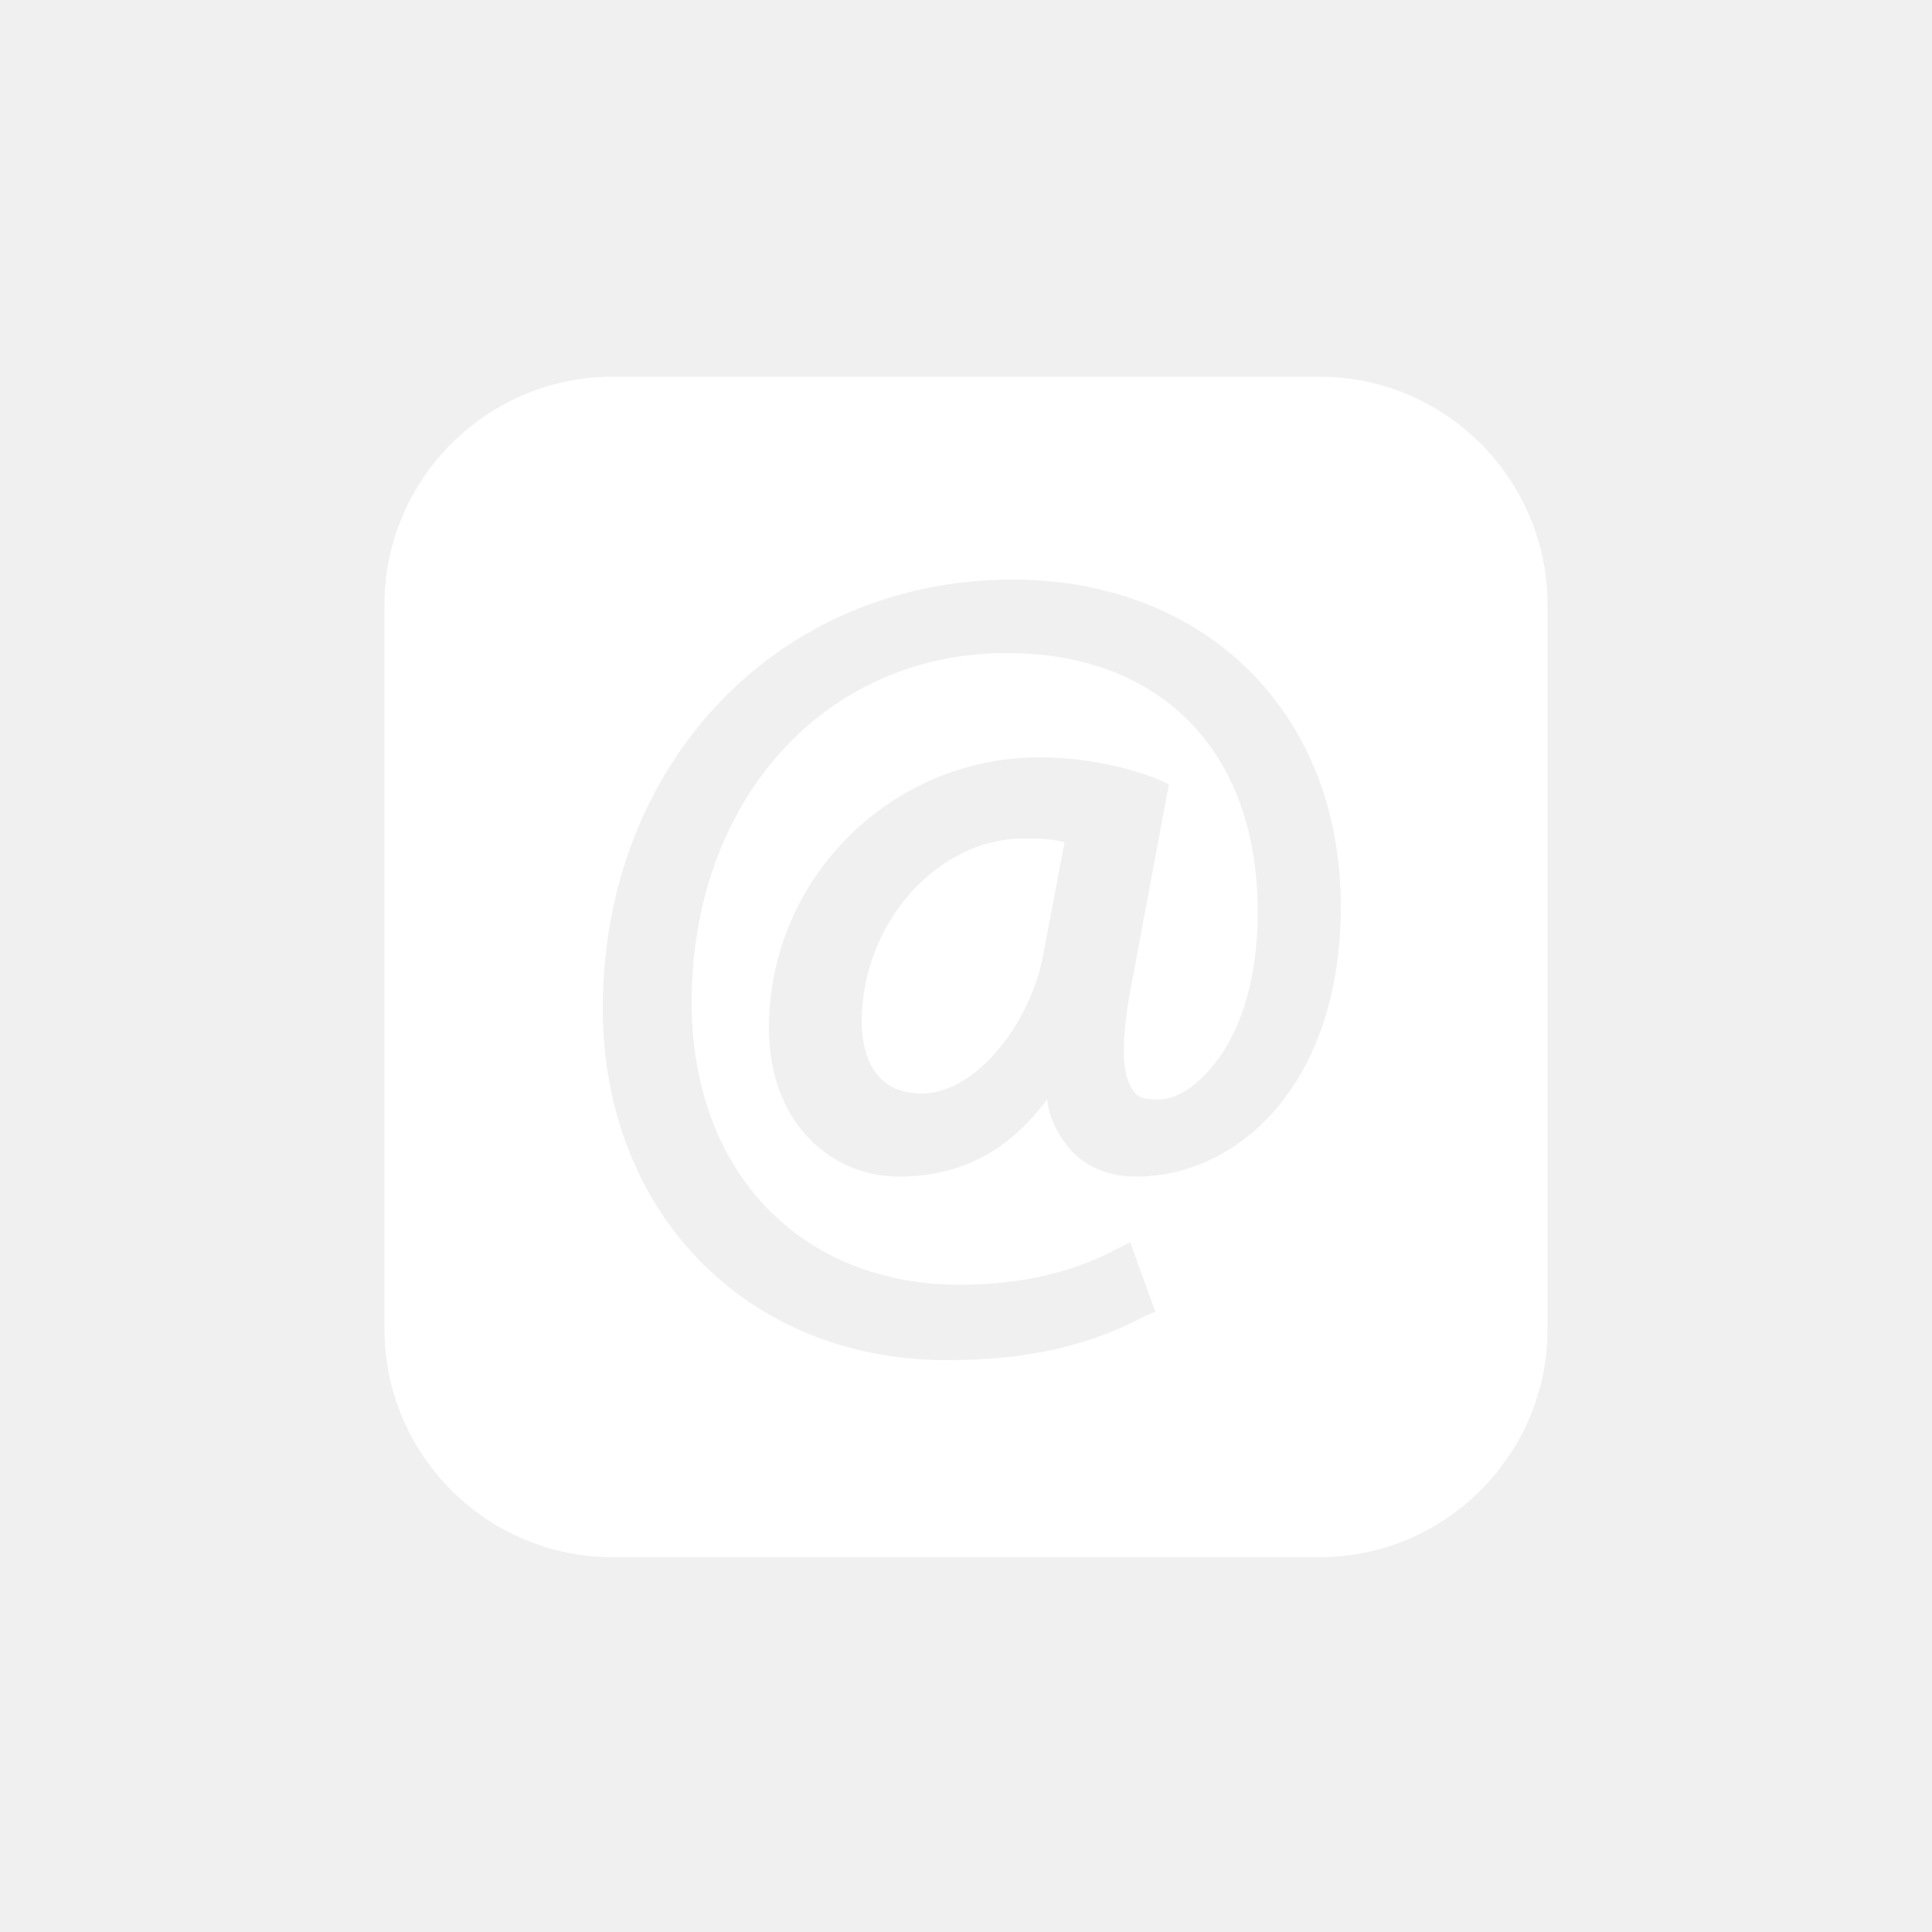
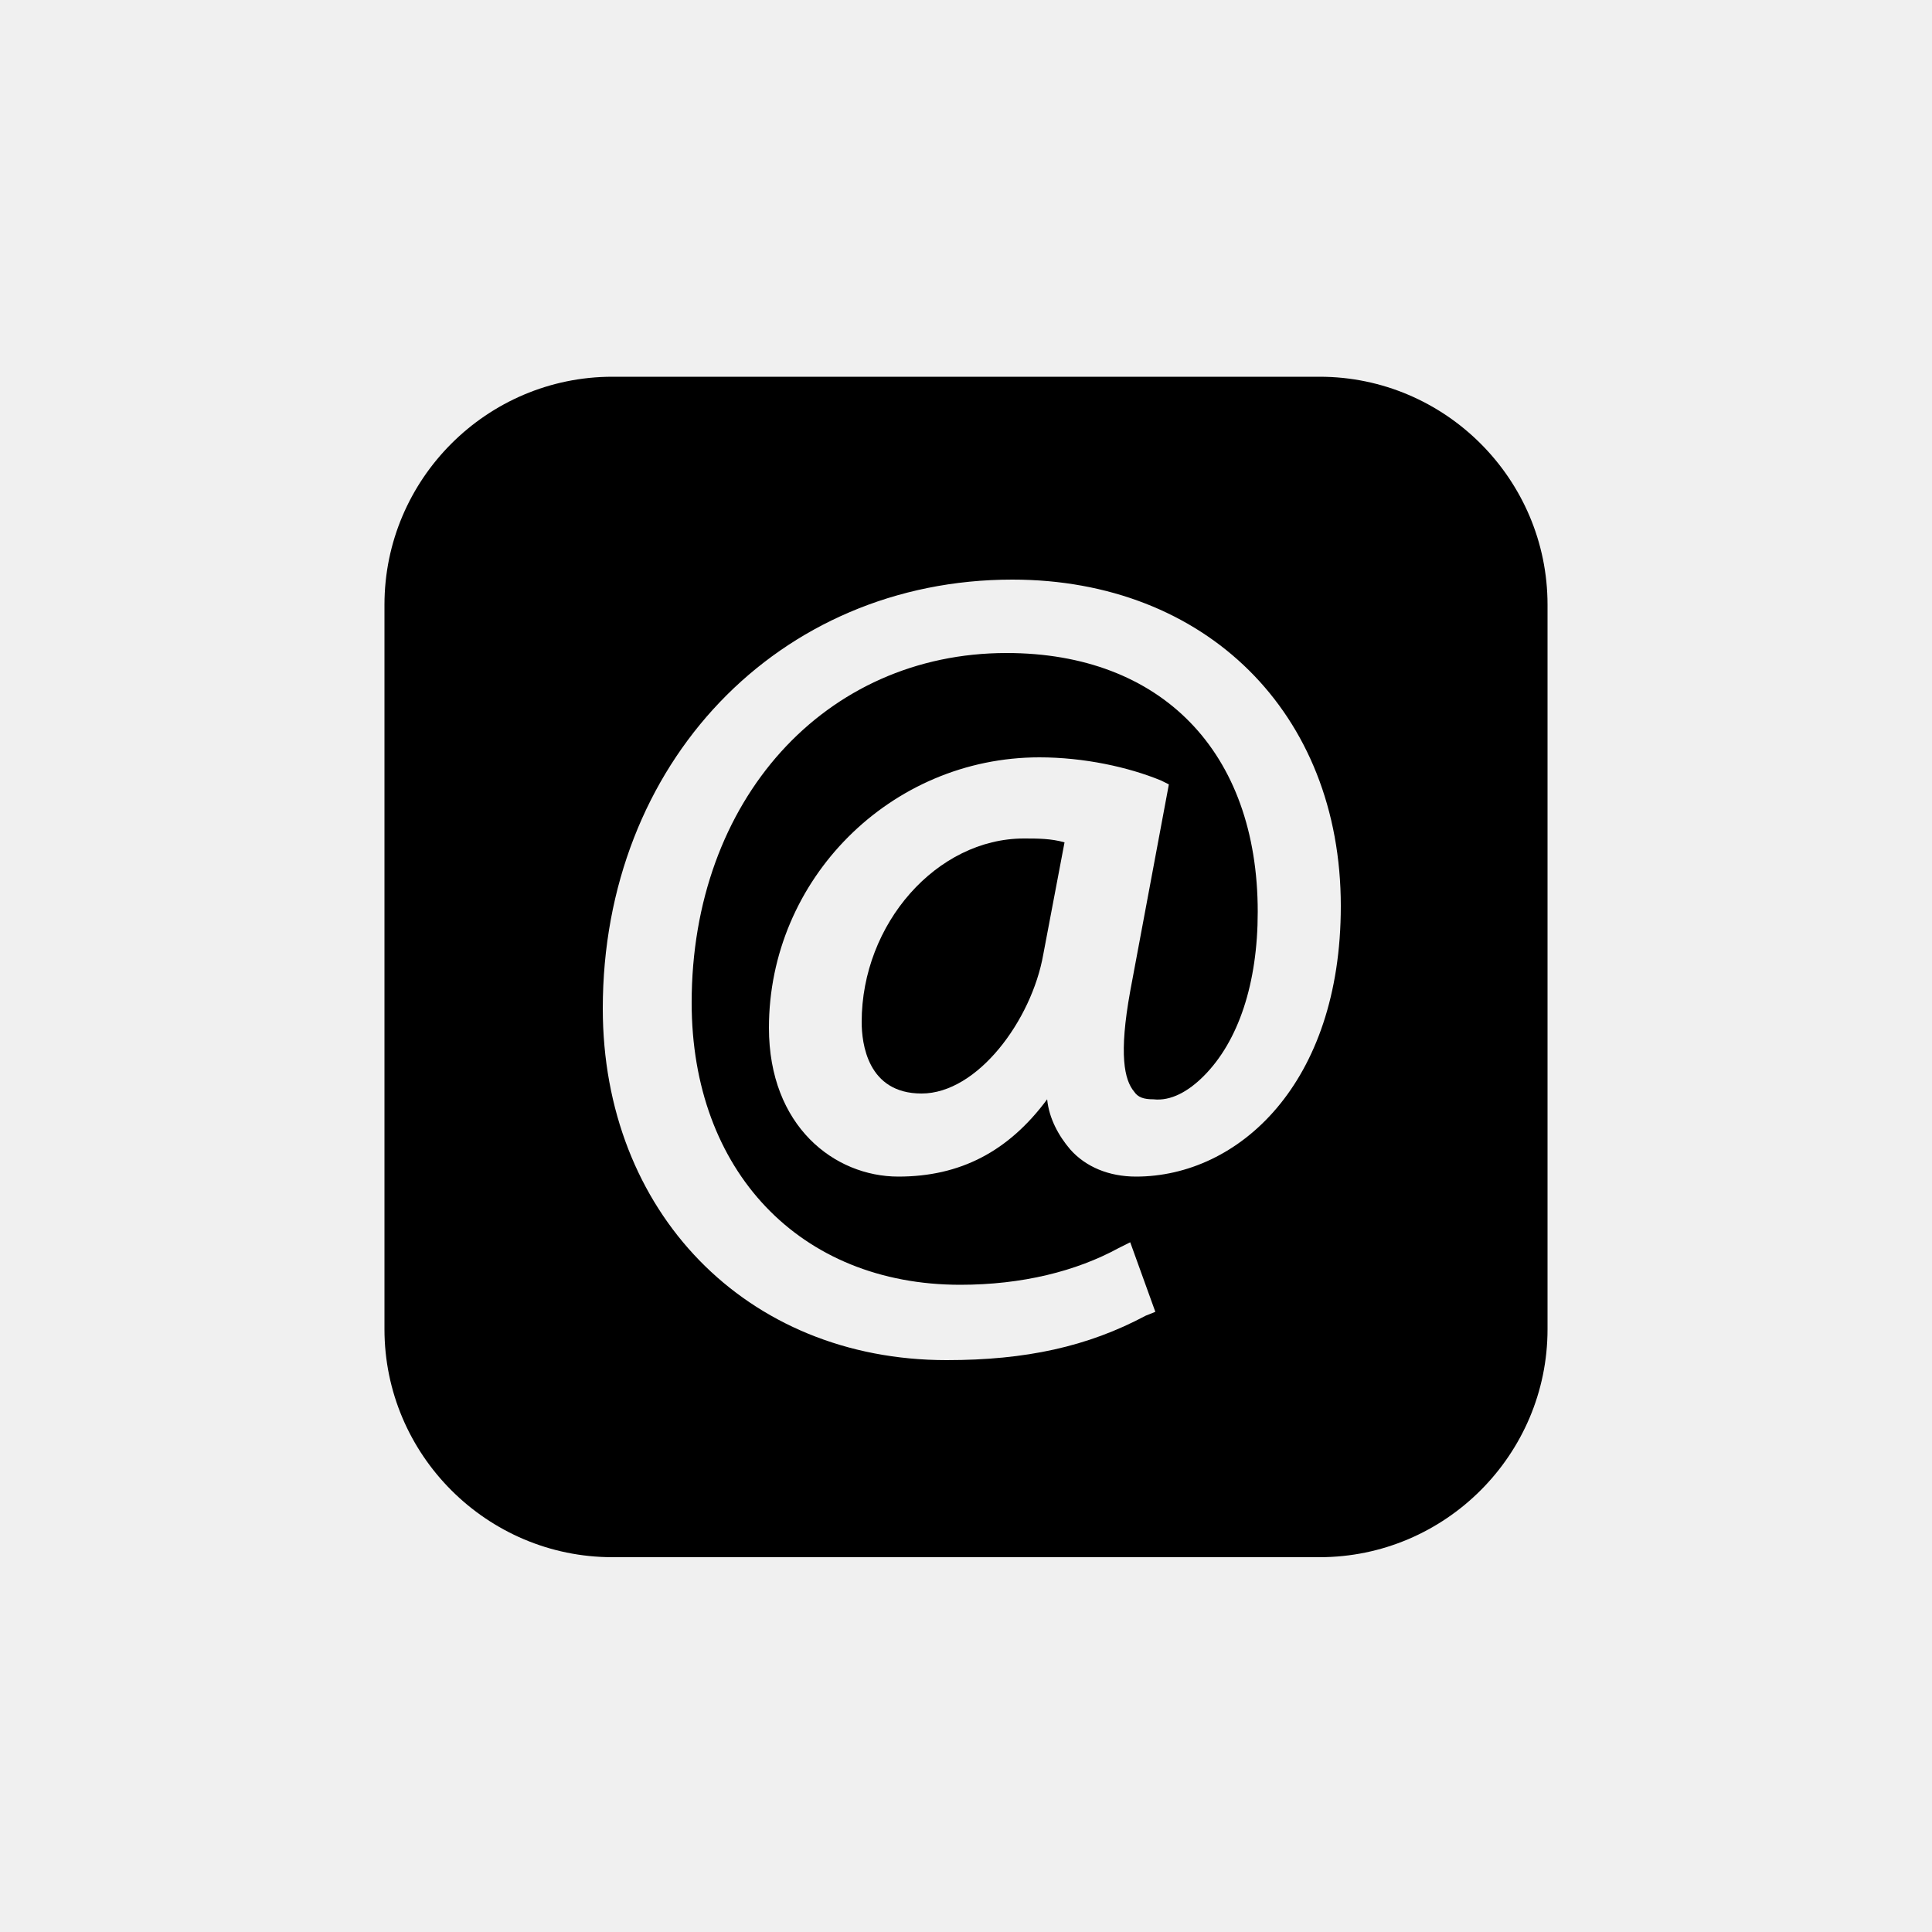
- <svg xmlns="http://www.w3.org/2000/svg" version="1.1" id="Capa_1" x="0px" y="0px" viewBox="0 0 100 100" style="enable-background:new 0 0 100 100;" xml:space="preserve">
+ <svg xmlns="http://www.w3.org/2000/svg" version="1.1" id="Capa_1" fill="currentColor" x="0px" y="0px" viewBox="0 0 100 100" style="enable-background:new 0 0 100 100;" xml:space="preserve">
  <style type="text/css">
- 	.st0{fill:#FFFFFF;}
+ 	.st0{}
</style>
  <g>
    <path class="st0" d="M68.3,19.5H31.7c-6.5,0-11.8,5.3-11.8,11.8v37.5c0,6.5,5.3,11.8,11.8,11.8h36.6c6.5,0,11.8-5.3,11.8-11.8V31.3   C80.1,24.8,74.8,19.5,68.3,19.5z M31.2,52.2c0-12.7,9.1-22.2,21.2-22.2c10,0,17,6.9,17,16.9c0,9.2-5.3,14-10.6,14   c-1.4,0-2.6-0.5-3.4-1.4c-0.6-0.7-1.1-1.6-1.2-2.6c-2,2.7-4.5,4-7.7,4c-3.3,0-6.7-2.6-6.7-7.7c0-7.7,6.3-14,14-14   c2.3,0,4.6,0.5,6.3,1.2l0.4,0.2l-2,10.7c-0.6,3.3-0.3,4.6,0.2,5.2c0.2,0.3,0.5,0.4,1,0.4c0.9,0.1,1.8-0.4,2.6-1.2   c1.8-1.8,2.8-4.8,2.8-8.5c0-8.3-5-13.4-13-13.4c-9.4,0-16.3,7.6-16.3,18.1c0,8.7,5.6,14.6,13.9,14.6c3.2,0,6-0.7,8.2-1.9l0.6-0.3   l1.3,3.6l-0.5,0.2c-3,1.6-6.2,2.3-10.3,2.3C38.6,70.4,31.2,62.7,31.2,52.2z" />
    <path class="st0" d="M44.6,52.9c0,1.1,0.3,3.7,3.1,3.7c2.9,0,5.7-3.8,6.3-7.2l1.1-5.8c-0.7-0.2-1.4-0.2-2.1-0.2   C48.5,43.4,44.6,47.8,44.6,52.9z" />
  </g>
</svg>
